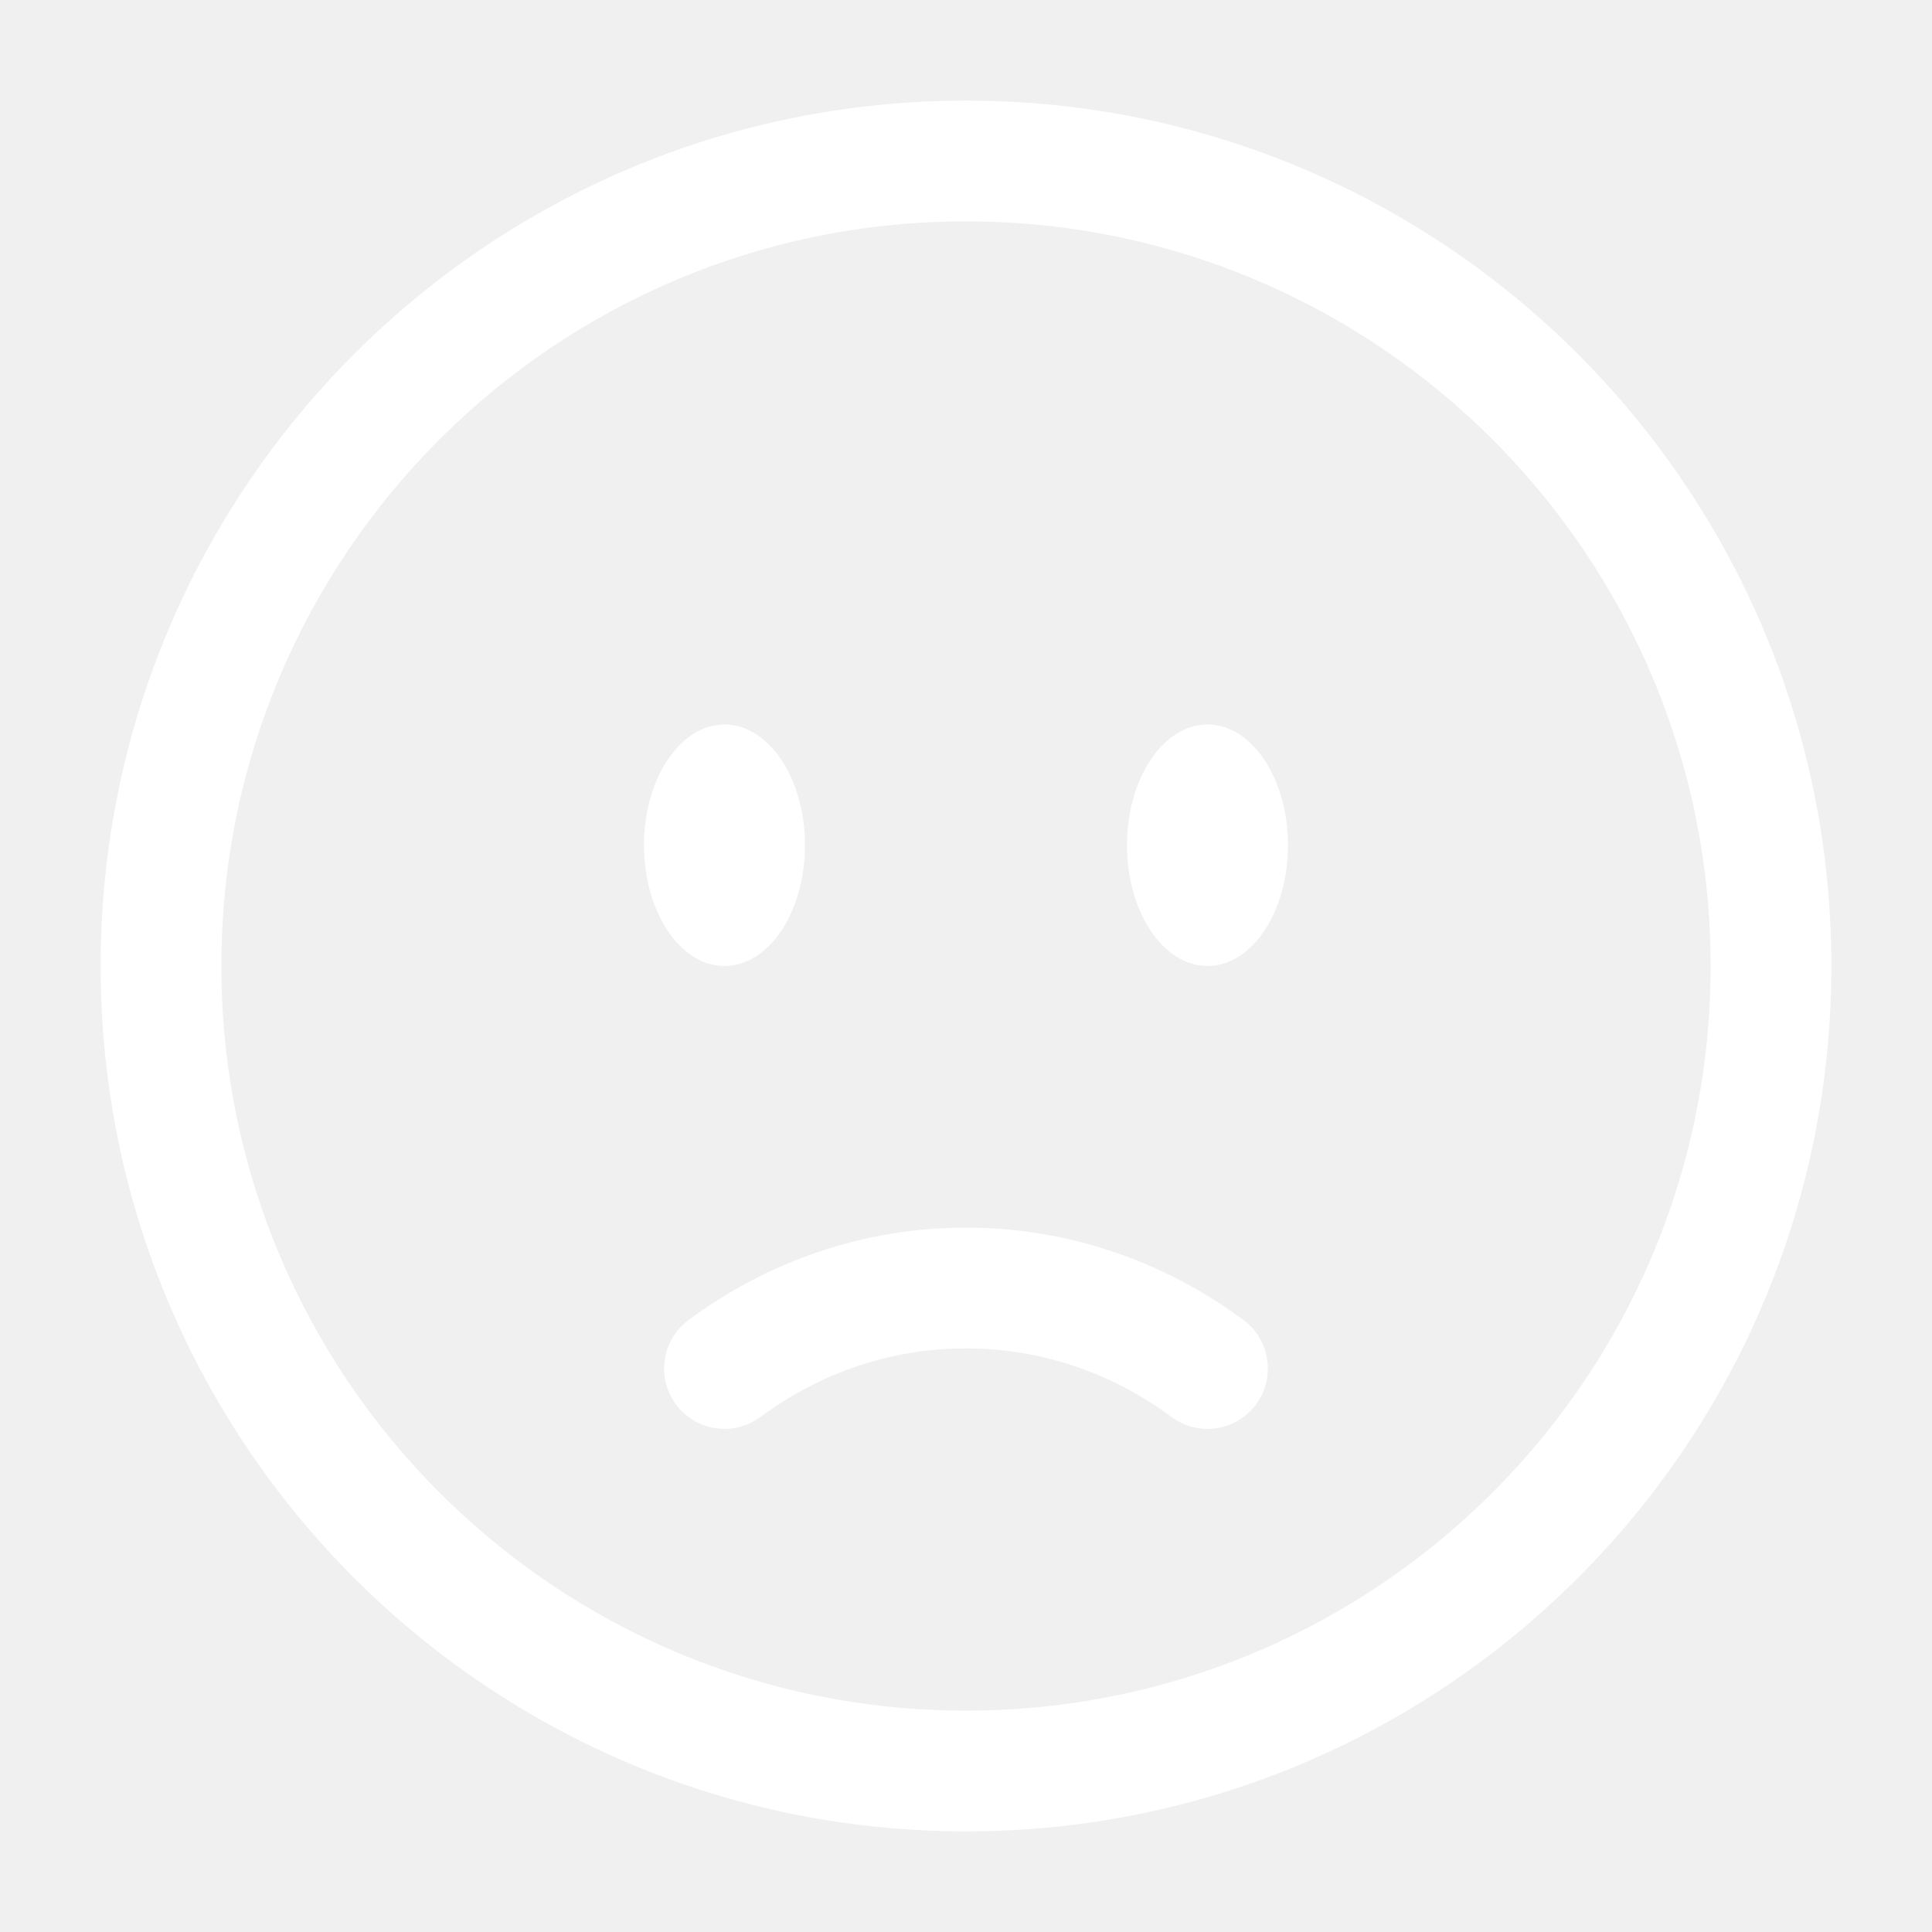
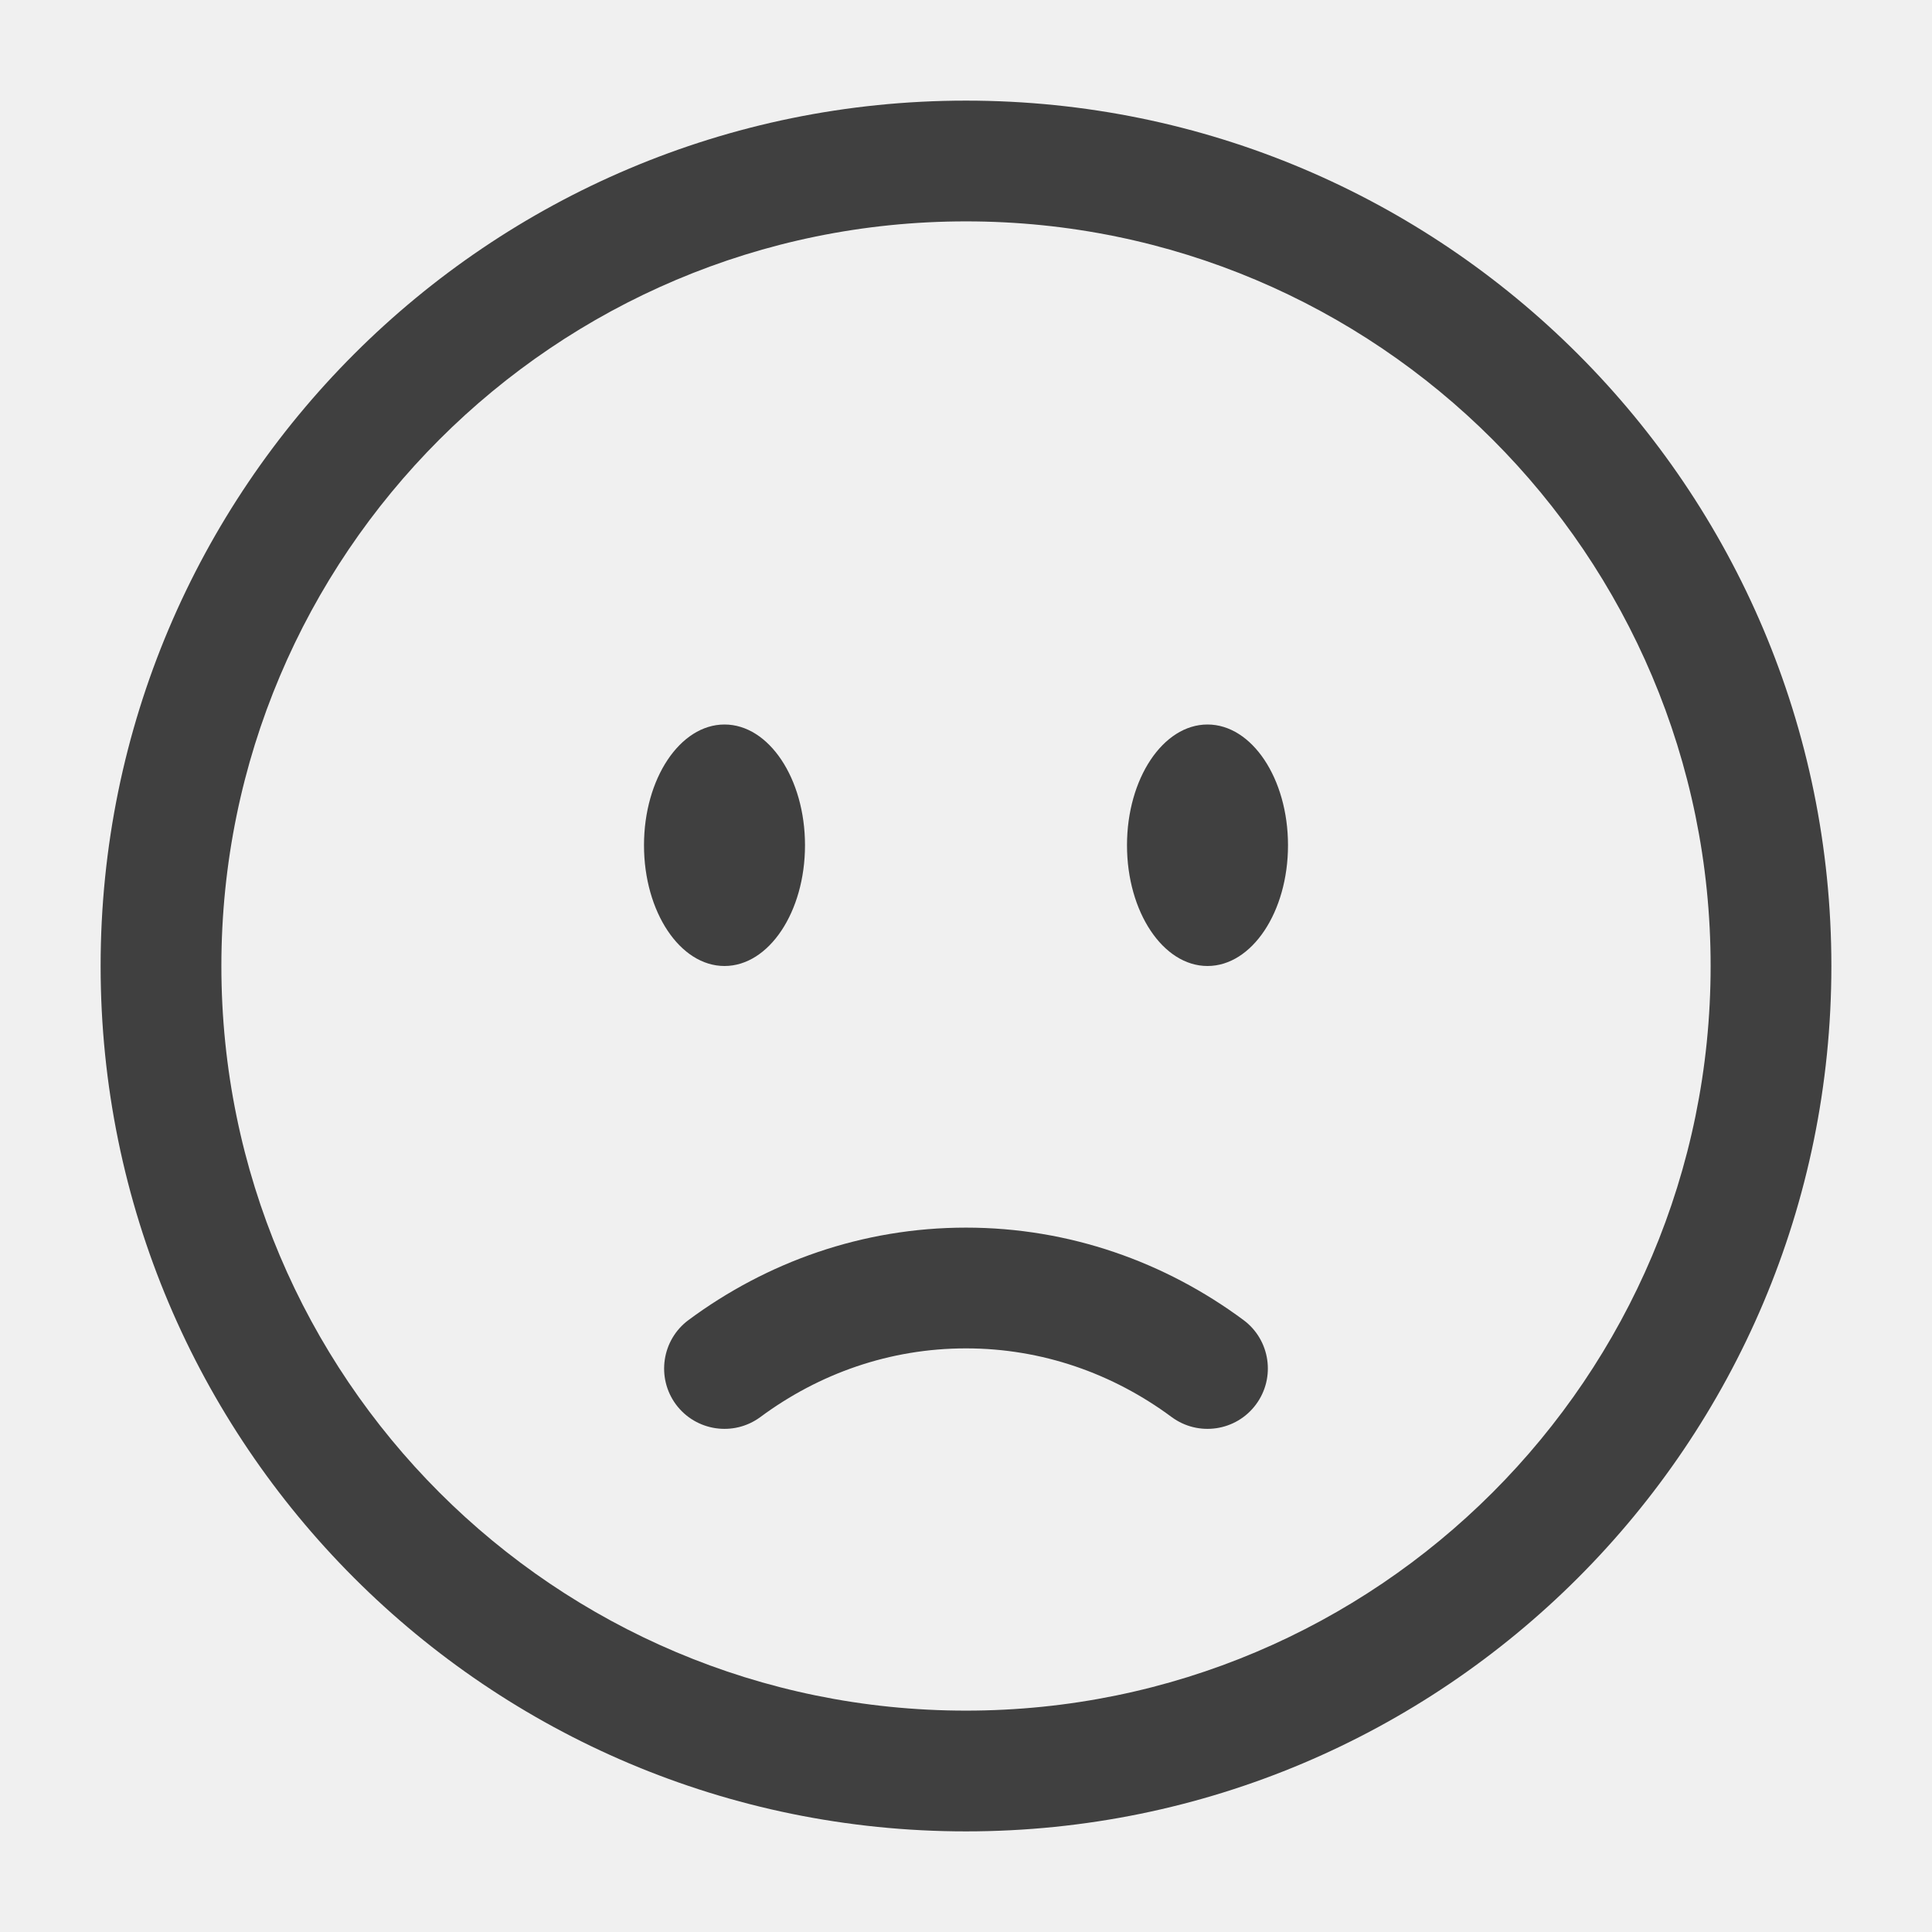
<svg xmlns="http://www.w3.org/2000/svg" width="800px" height="800px" viewBox="0 0 24 24" fill="none">
-   <path fill-rule="evenodd" clip-rule="evenodd" d="M12 2.75C6.891 2.75 2.75 6.891 2.75 12C2.75 17.109 6.891 21.25 12 21.25C17.109 21.25 21.25 17.109 21.25 12C21.25 6.891 17.109 2.75 12 2.75ZM1.25 12C1.25 6.063 6.063 1.25 12 1.25C17.937 1.25 22.75 6.063 22.75 12C22.75 17.937 17.937 22.75 12 22.75C6.063 22.75 1.25 17.937 1.25 12ZM8.553 16.398C9.526 15.677 10.715 15.25 12 15.25C13.285 15.25 14.474 15.677 15.447 16.398C15.779 16.644 15.849 17.114 15.602 17.447C15.356 17.779 14.886 17.849 14.553 17.602C13.825 17.063 12.946 16.75 12 16.75C11.054 16.75 10.175 17.063 9.447 17.602C9.114 17.849 8.644 17.779 8.397 17.447C8.151 17.114 8.221 16.644 8.553 16.398Z" fill="#FFF" />
-   <path d="M16 10.5C16 11.328 15.552 12 15 12C14.448 12 14 11.328 14 10.5C14 9.672 14.448 9 15 9C15.552 9 16 9.672 16 10.5Z" fill="#fff" />
-   <path d="M10 10.5C10 11.328 9.552 12 9 12C8.448 12 8 11.328 8 10.5C8 9.672 8.448 9 9 9C9.552 9 10 9.672 10 10.5Z" fill="#fff" />
+   <path fill-rule="evenodd" clip-rule="evenodd" d="M12 2.75C6.891 2.75 2.75 6.891 2.75 12C2.75 17.109 6.891 21.25 12 21.25C17.109 21.25 21.25 17.109 21.25 12C21.25 6.891 17.109 2.75 12 2.75ZM1.25 12C1.25 6.063 6.063 1.25 12 1.25C17.937 1.25 22.75 6.063 22.75 12C22.75 17.937 17.937 22.75 12 22.75C6.063 22.75 1.25 17.937 1.25 12ZM8.553 16.398C9.526 15.677 10.715 15.25 12 15.25C13.285 15.25 14.474 15.677 15.447 16.398C15.779 16.644 15.849 17.114 15.602 17.447C15.356 17.779 14.886 17.849 14.553 17.602C13.825 17.063 12.946 16.75 12 16.75C11.054 16.75 10.175 17.063 9.447 17.602C9.114 17.849 8.644 17.779 8.397 17.447C8.151 17.114 8.221 16.644 8.553 16.398Z" fill="#404040" />
+   <path d="M16 10.5C16 11.328 15.552 12 15 12C14.448 12 14 11.328 14 10.5C14 9.672 14.448 9 15 9C15.552 9 16 9.672 16 10.5Z" fill="#404040" />
+   <path d="M10 10.5C10 11.328 9.552 12 9 12C8.448 12 8 11.328 8 10.5C8 9.672 8.448 9 9 9C9.552 9 10 9.672 10 10.5Z" fill="#404040" />
</svg>
